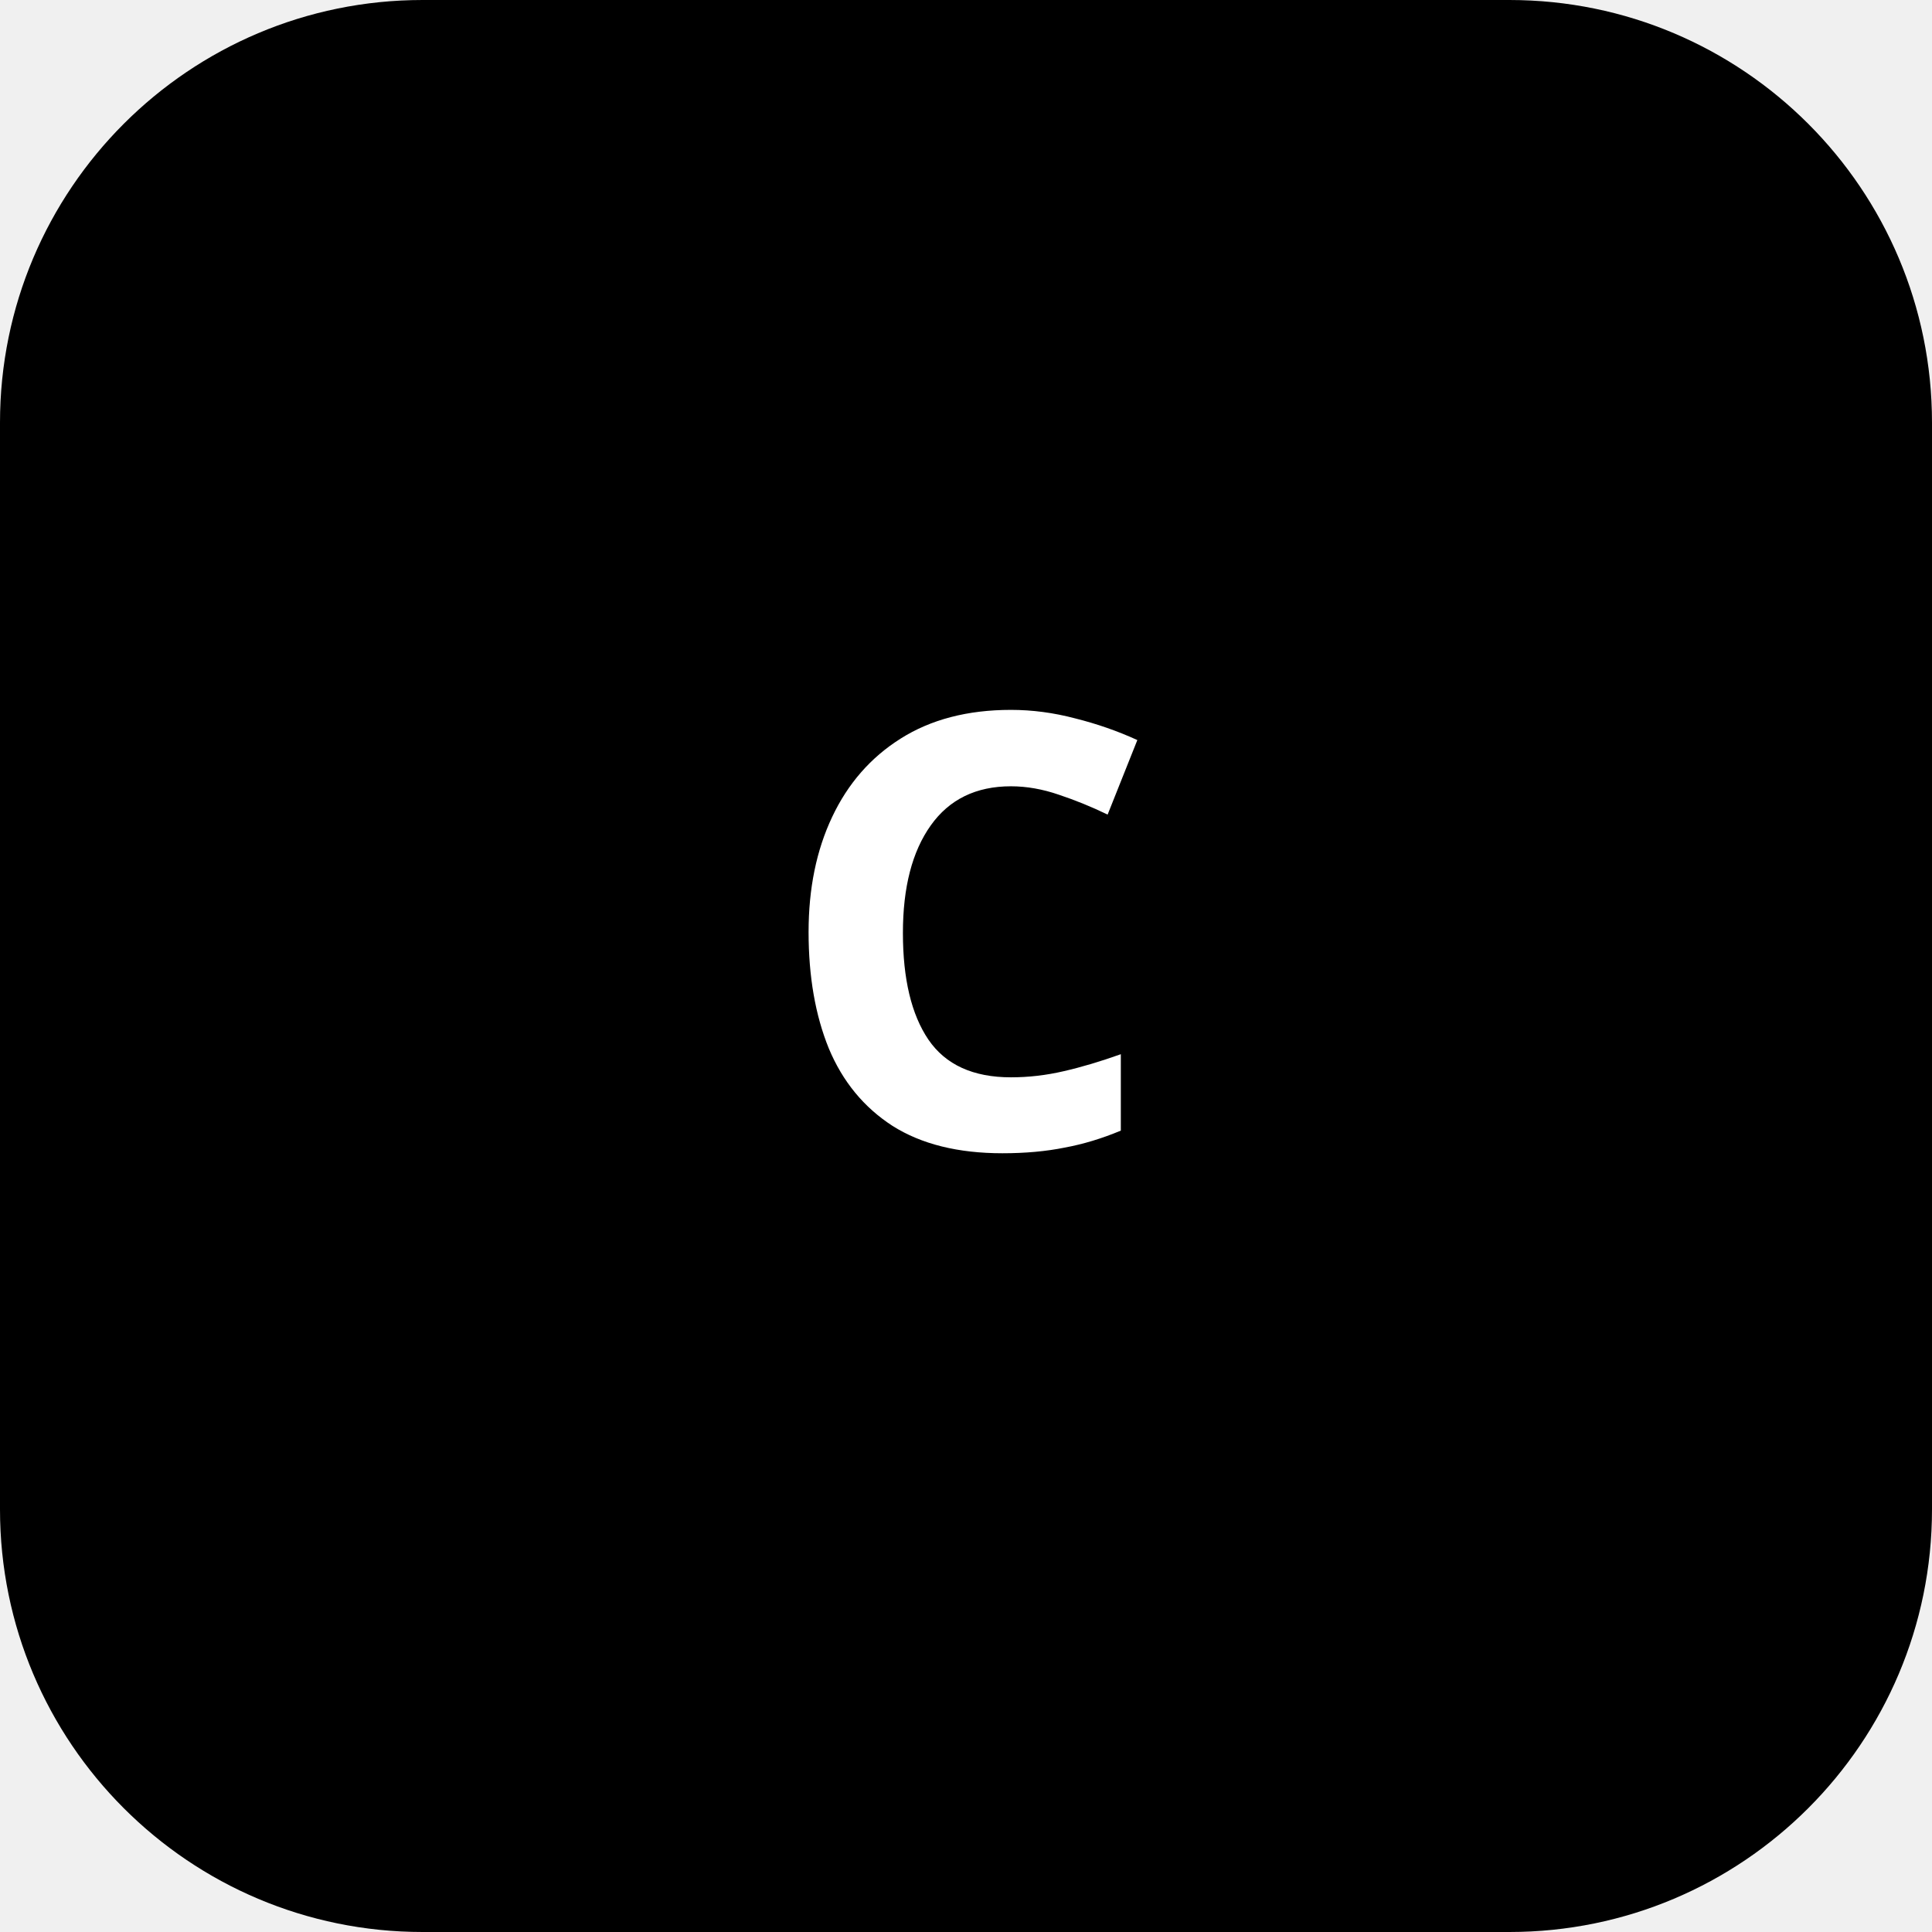
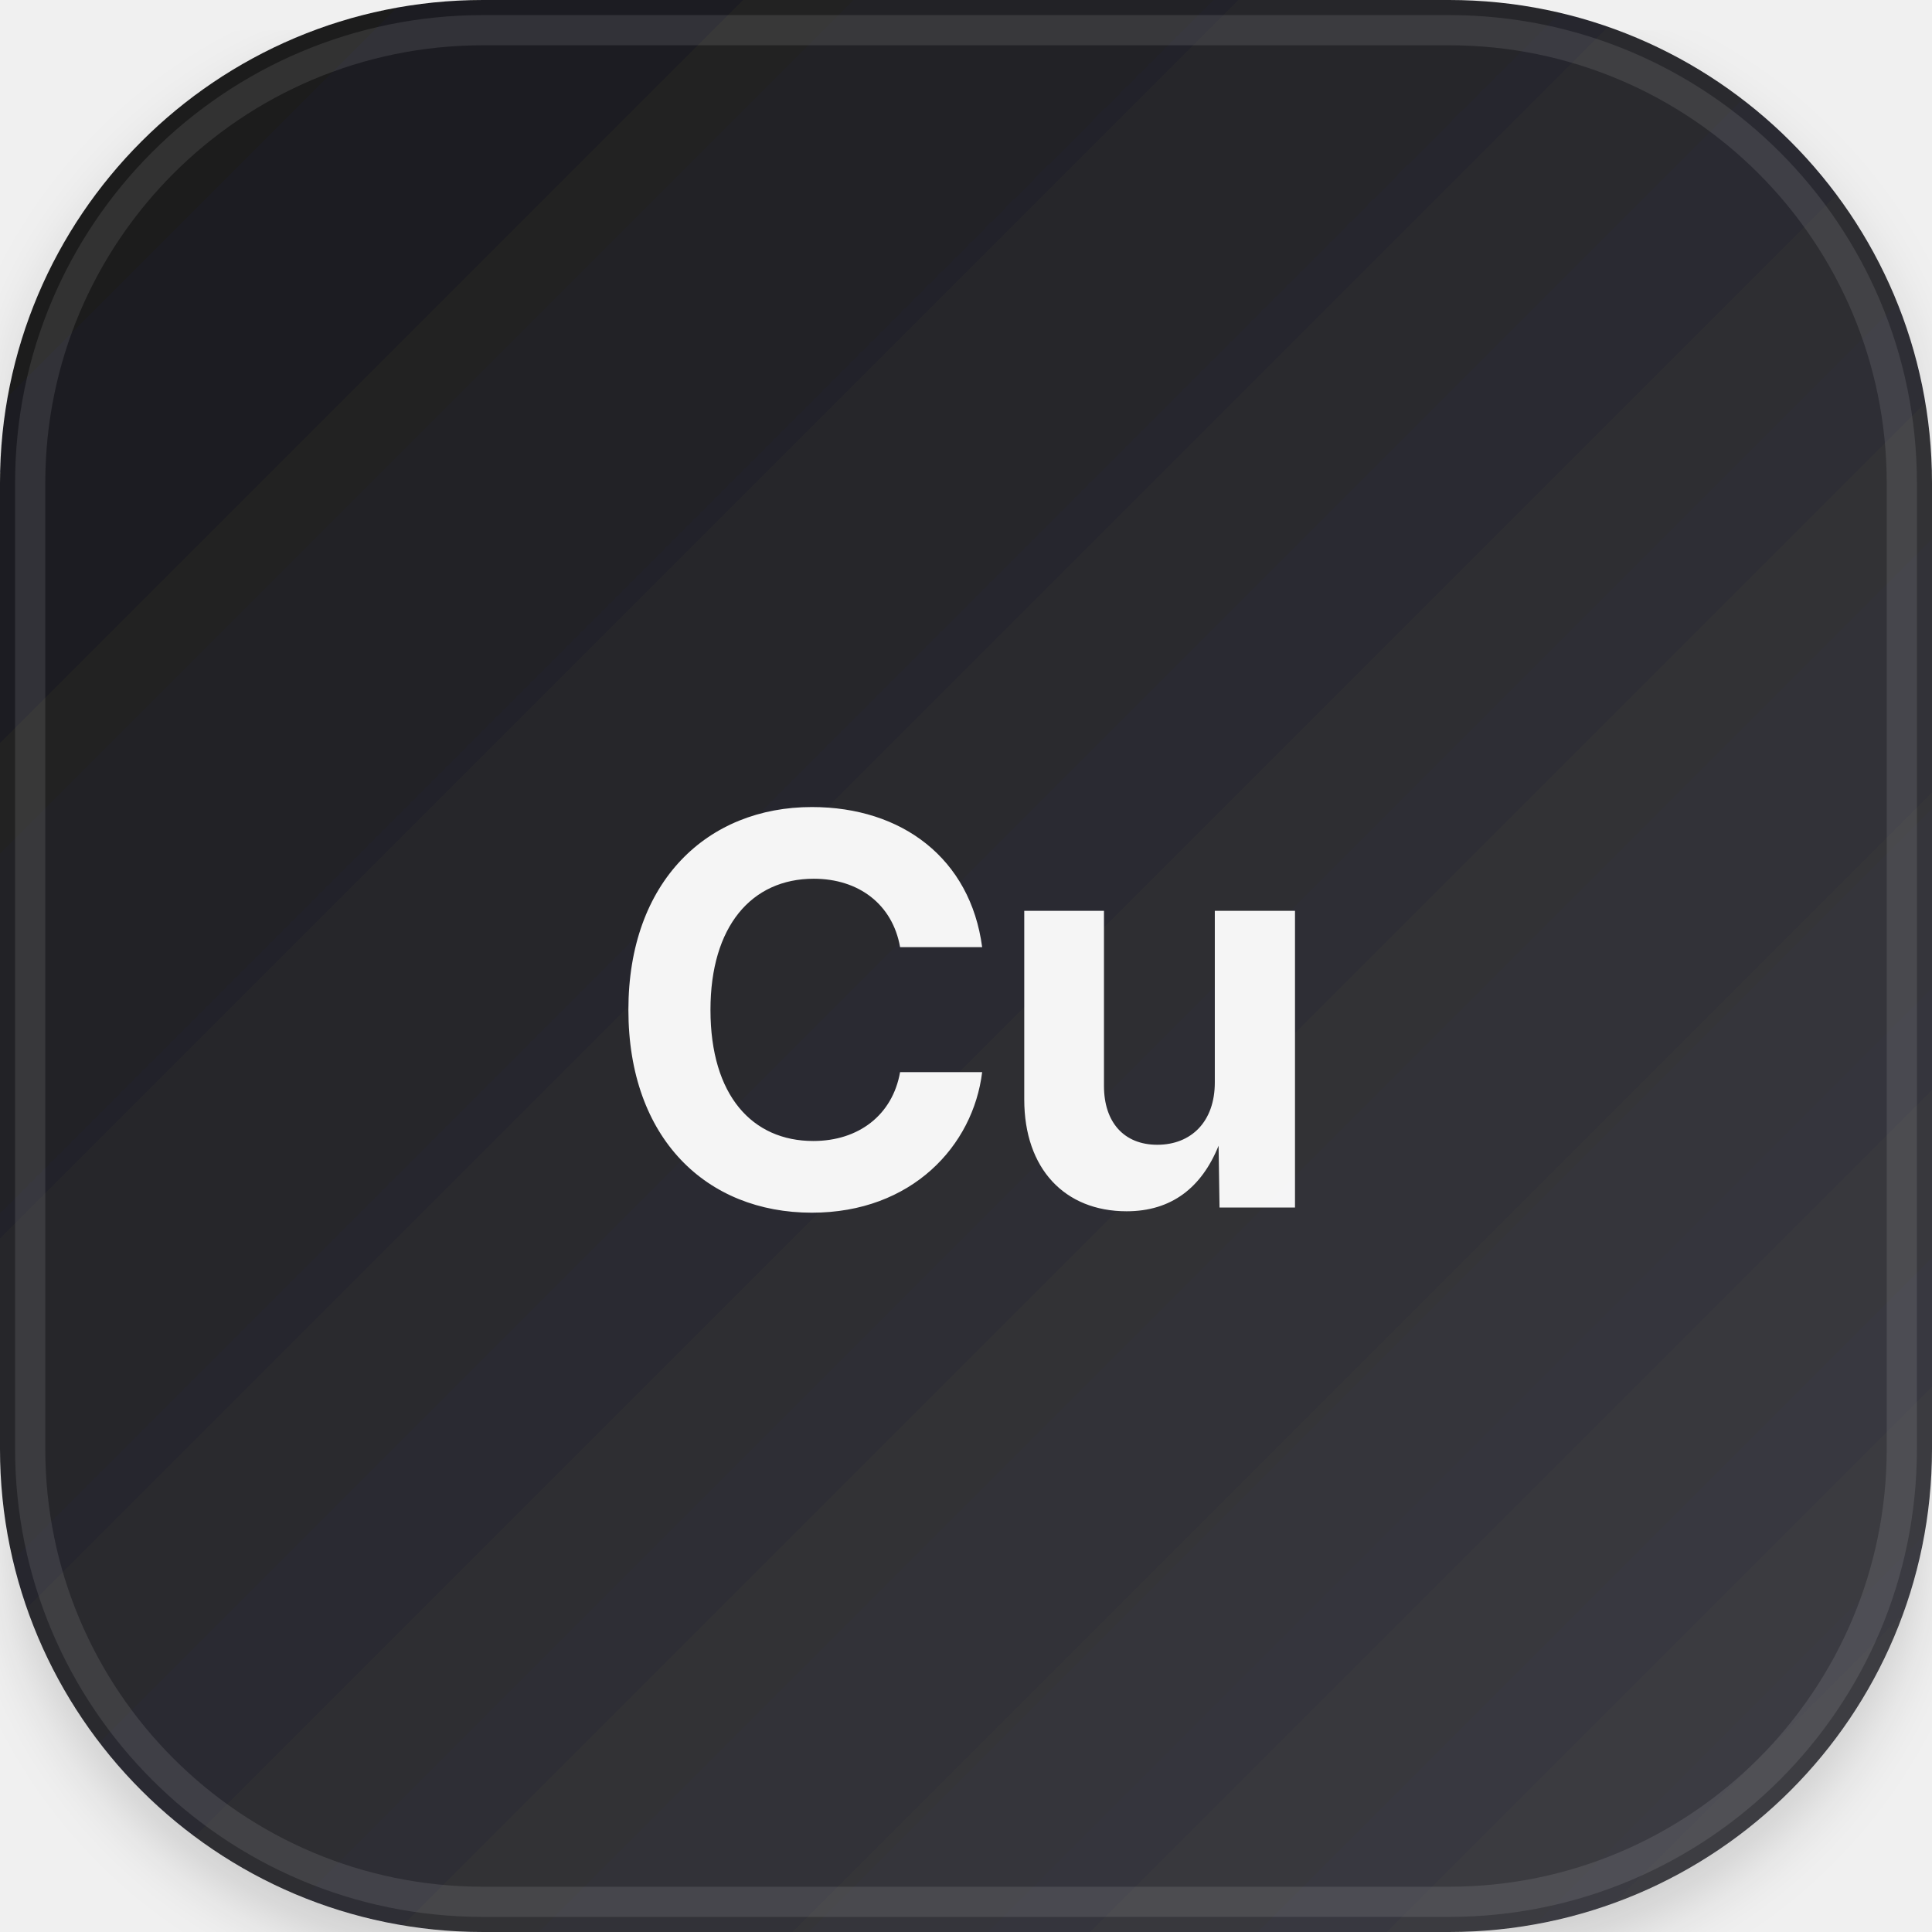
<svg xmlns="http://www.w3.org/2000/svg" width="64" height="64" viewBox="0 0 64 64" fill="none">
-   <rect width="64" height="64" rx="14" fill="#000000" />
-   <text x="32" y="38" text-anchor="middle" fill="white" font-size="20" font-weight="bold" font-family="sans-serif">C</text>
+   <defs>
+     <linearGradient id="bg" x1="0" y1="0" x2="64" y2="64" gradientUnits="userSpaceOnUse">
+       <stop offset="0%" stop-color="#18181b" />
+       <stop offset="100%" stop-color="#3f3f46" />
+     </linearGradient>
+     <filter id="shadow" x="-4" y="-4" width="72" height="72">
+       <feDropShadow dx="0" dy="1" stdDeviation="1" flood-opacity="0.15" />
+     </filter>
+   </defs>
+   <rect width="64" height="64" rx="16" fill="url(#bg)" filter="url(#shadow)" />
+   <rect x="1" y="1" width="62" height="62" rx="15" stroke="white" stroke-opacity="0.1" stroke-width="1" fill="none" />
+   <text x="32" y="40" text-anchor="middle" fill="#fff" fill-opacity="0.95" font-size="18" font-weight="700" font-family="'DM Sans', -apple-system, sans-serif" letter-spacing="-0.5">Cu</text>
</svg>
